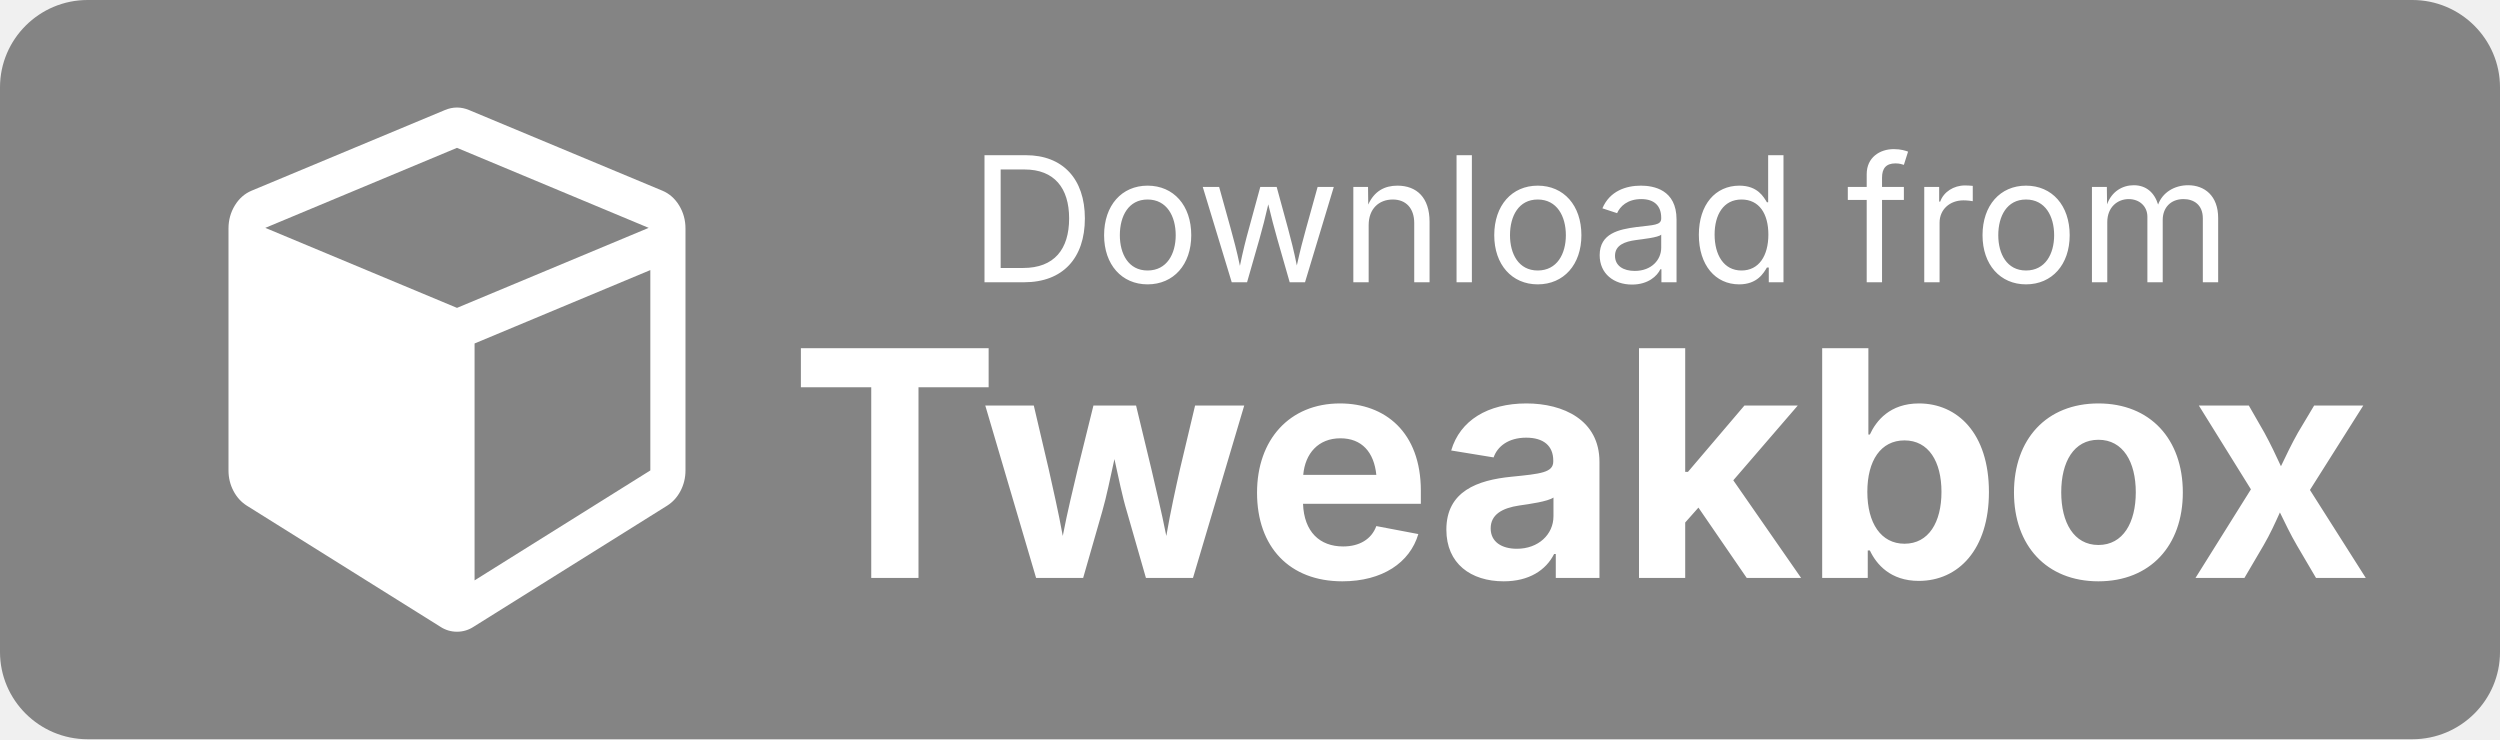
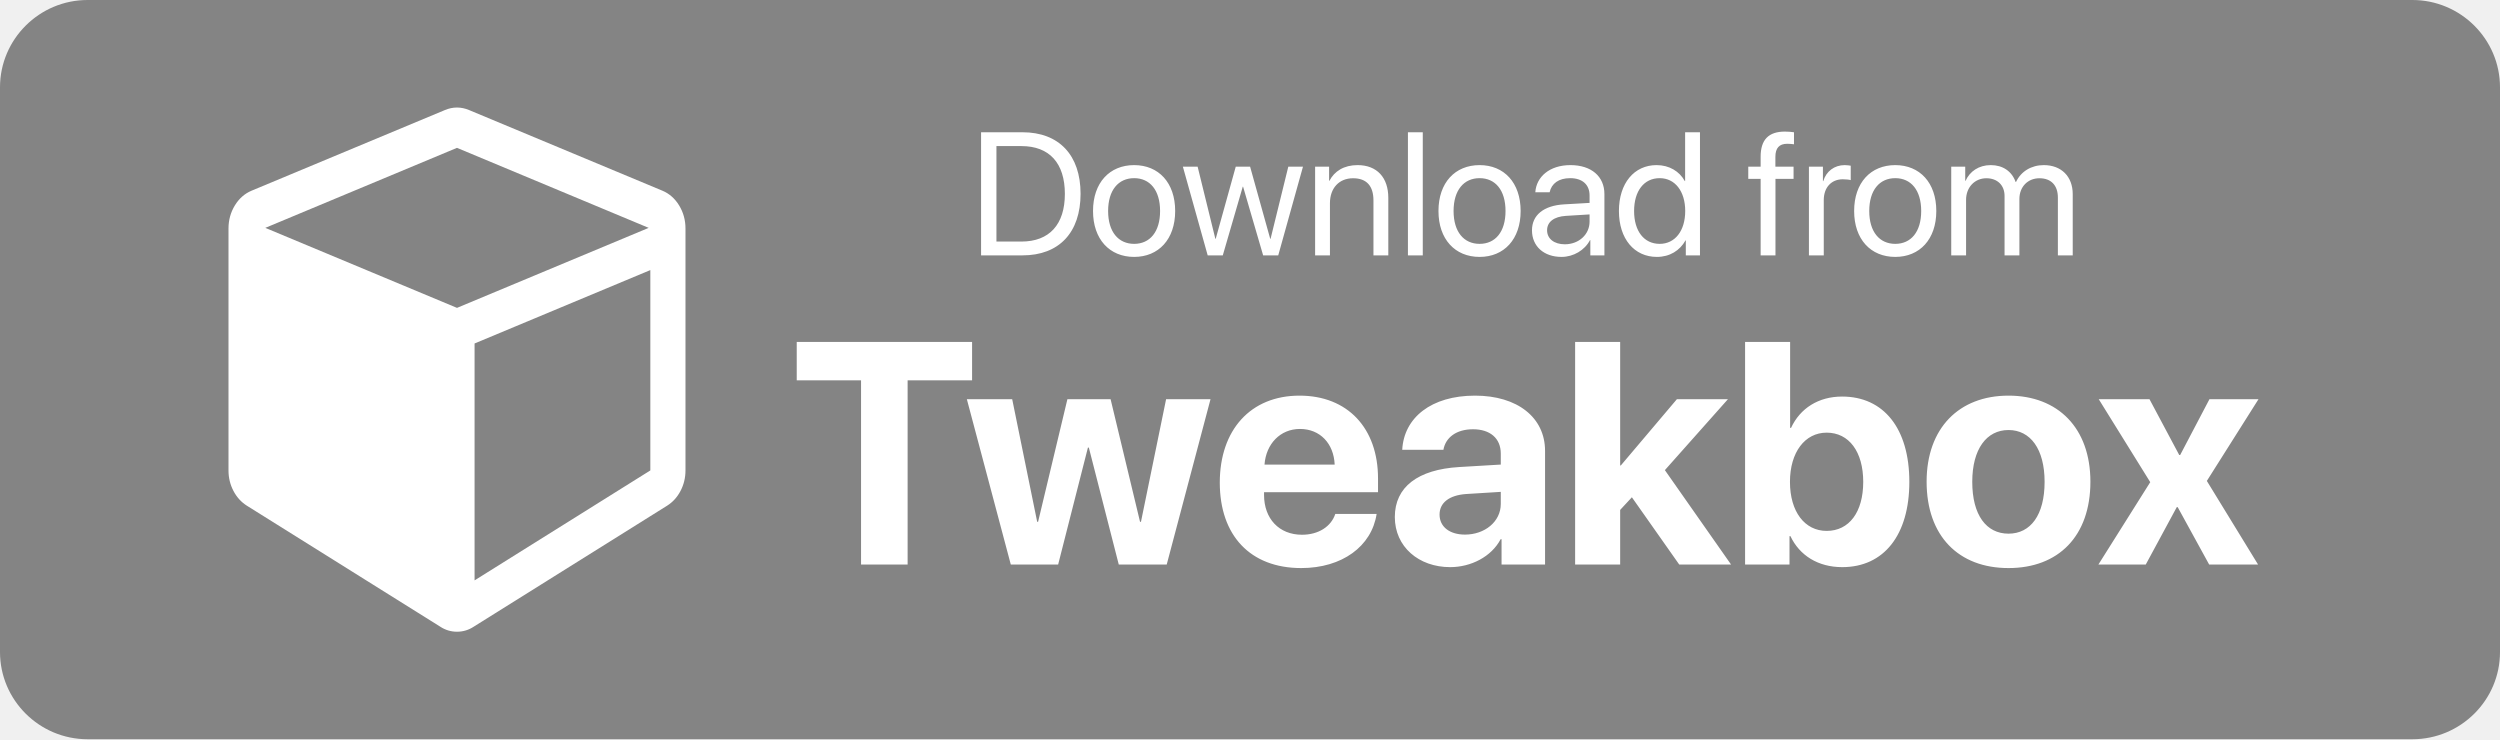
<svg xmlns="http://www.w3.org/2000/svg" width="186px" height="55px" viewBox="0 0 186 55" version="1.1">
  <defs />
  <g id="Page-1" stroke="none" stroke-width="1" fill="none" fill-rule="evenodd">
    <path d="M179.482,55 L6.519,55 C2.925,55 0,52.088 0,48.507 L0,6.5 C0,2.916 2.925,0 6.519,0 L179.481,0 C183.071,0 186,2.916 186,6.5 L186,48.507 C186.003,52.088 183.073,55 179.482,55 Z" id="Button" fill="#848484" fill-rule="nonzero" />
    <g id="Tweakbox" transform="translate(17, 8)" fill="#FFFFFF">
-       <text font-family="SFProDisplay-Bold, SF Pro Display" font-size="23.5" font-weight="bold">
-         <tspan x="41.726" y="35">Tweakbox</tspan>
-       </text>
+       <path d="M50.527,34 L47.062,34 L47.062,20.299 L42.277,20.299 L42.277,17.442 L55.323,17.442 L55.323,20.299 L50.527,20.299 L50.527,34 Z M73.063,21.699 L69.804,34 L66.236,34 L64.01,25.302 L63.941,25.302 L61.726,34 L58.203,34 L54.933,21.699 L58.307,21.699 L60.166,30.822 L60.234,30.822 L62.415,21.699 L65.628,21.699 L67.819,30.822 L67.888,30.822 L69.758,21.699 L73.063,21.699 Z M79.718,23.914 C78.25,23.914 77.194,25.027 77.079,26.564 L82.3,26.564 C82.231,24.992 81.21,23.914 79.718,23.914 Z M82.346,30.236 L85.421,30.236 C85.054,32.646 82.851,34.264 79.81,34.264 C76.024,34.264 73.752,31.843 73.752,27.907 C73.752,23.983 76.047,21.435 79.684,21.435 C83.264,21.435 85.525,23.856 85.525,27.597 L85.525,28.618 L77.045,28.618 L77.045,28.825 C77.045,30.581 78.158,31.785 79.868,31.785 C81.095,31.785 82.036,31.177 82.346,30.236 Z M91.996,31.774 C93.453,31.774 94.658,30.822 94.658,29.49 L94.658,28.595 L92.065,28.756 C90.814,28.848 90.103,29.41 90.103,30.282 C90.103,31.2 90.86,31.774 91.996,31.774 Z M90.895,34.195 C88.554,34.195 86.775,32.68 86.775,30.466 C86.775,28.228 88.496,26.932 91.56,26.748 L94.658,26.564 L94.658,25.75 C94.658,24.602 93.855,23.937 92.593,23.937 C91.342,23.937 90.55,24.556 90.39,25.463 L87.326,25.463 C87.452,23.076 89.483,21.435 92.742,21.435 C95.898,21.435 97.952,23.065 97.952,25.543 L97.952,34 L94.716,34 L94.716,32.118 L94.647,32.118 C93.958,33.426 92.432,34.195 90.895,34.195 Z M103.586,26.633 L107.762,21.699 L111.56,21.699 L106.867,26.978 L111.79,34 L107.934,34 L104.412,28.997 L103.54,29.938 L103.54,34 L100.189,34 L100.189,17.442 L103.54,17.442 L103.54,26.633 L103.586,26.633 Z M120.063,34.195 C118.262,34.195 116.885,33.323 116.208,31.889 L116.139,31.889 L116.139,34 L112.834,34 L112.834,17.442 L116.185,17.442 L116.185,23.833 L116.254,23.833 C116.931,22.376 118.296,21.504 120.052,21.504 C123.15,21.504 125.055,23.879 125.055,27.85 C125.055,31.808 123.161,34.195 120.063,34.195 Z M118.904,24.189 C117.286,24.189 116.173,25.646 116.173,27.85 C116.173,30.076 117.275,31.499 118.904,31.499 C120.579,31.499 121.624,30.099 121.624,27.85 C121.624,25.612 120.568,24.189 118.904,24.189 Z M132.433,34.264 C128.715,34.264 126.34,31.877 126.34,27.838 C126.34,23.856 128.749,21.435 132.433,21.435 C136.116,21.435 138.526,23.845 138.526,27.838 C138.526,31.889 136.151,34.264 132.433,34.264 Z M132.433,31.705 C134.074,31.705 135.118,30.317 135.118,27.85 C135.118,25.406 134.062,23.994 132.433,23.994 C130.803,23.994 129.736,25.406 129.736,27.85 C129.736,30.317 130.78,31.705 132.433,31.705 Z M145.02,29.731 L144.952,29.731 L142.645,34 L139.122,34 L142.978,27.873 L139.145,21.699 L142.921,21.699 L145.135,25.853 L145.204,25.853 L147.384,21.699 L151.033,21.699 L147.189,27.781 L150.999,34 L147.361,34 L145.02,29.731 Z" />
      <path d="M18.308,35.18 L31.385,27 L31.385,12.094 L18.308,17.555 L18.308,35.18 Z M17,14.906 L31.262,8.953 L17,3 L2.738,8.953 L17,14.906 Z M34,9 L34,27 C34,27.547 33.877,28.055 33.632,28.523 C33.387,28.992 33.053,29.359 32.631,29.625 L18.246,38.625 C17.865,38.875 17.45,39 17,39 C16.55,39 16.135,38.875 15.754,38.625 L1.369,29.625 C0.947,29.359 0.613,28.992 0.368,28.523 C0.123,28.055 0,27.547 0,27 L0,9 C0,8.375 0.157,7.805 0.47,7.289 C0.783,6.773 1.199,6.406 1.716,6.188 L16.101,0.188 C16.401,0.062 16.7,0 17,0 C17.3,0 17.599,0.062 17.899,0.188 L32.284,6.188 C32.801,6.406 33.217,6.773 33.53,7.289 C33.843,7.805 34,8.375 34,9 Z" fill-rule="nonzero" />
    </g>
-     <text id="Download-from" font-family="SFProDisplay-Regular, SF Pro Display" font-size="13" font-weight="normal" fill="#FFFFFF">
-       <tspan x="72.104" y="21">Download from</tspan>
-     </text>
+     <path d="M72.992,9.84 L76.071,9.84 C78.788,9.84 80.394,11.535 80.394,14.417 C80.394,17.305 78.794,19 76.071,19 L72.992,19 L72.992,9.84 Z M74.135,10.869 L74.135,17.972 L75.995,17.972 C78.071,17.972 79.226,16.702 79.226,14.43 C79.226,12.138 78.077,10.869 75.995,10.869 L74.135,10.869 Z M84.38,19.114 C82.552,19.114 81.321,17.8 81.321,15.699 C81.321,13.592 82.552,12.284 84.38,12.284 C86.202,12.284 87.433,13.592 87.433,15.699 C87.433,17.8 86.202,19.114 84.38,19.114 Z M84.38,18.143 C85.548,18.143 86.31,17.254 86.31,15.699 C86.31,14.144 85.548,13.255 84.38,13.255 C83.212,13.255 82.444,14.144 82.444,15.699 C82.444,17.254 83.212,18.143 84.38,18.143 Z M96.942,12.398 L95.101,19 L93.978,19 L92.486,13.89 L92.461,13.89 L90.975,19 L89.852,19 L88.005,12.398 L89.103,12.398 L90.423,17.769 L90.448,17.769 L91.94,12.398 L93.007,12.398 L94.505,17.769 L94.53,17.769 L95.85,12.398 L96.942,12.398 Z M97.844,19 L97.844,12.398 L98.885,12.398 L98.885,13.452 L98.91,13.452 C99.278,12.741 99.983,12.284 101.005,12.284 C102.452,12.284 103.29,13.217 103.29,14.715 L103.29,19 L102.185,19 L102.185,14.912 C102.185,13.846 101.684,13.262 100.668,13.262 C99.627,13.262 98.948,13.998 98.948,15.115 L98.948,19 L97.844,19 Z M104.75,19 L104.75,9.84 L105.854,9.84 L105.854,19 L104.75,19 Z M110.082,19.114 C108.254,19.114 107.022,17.8 107.022,15.699 C107.022,13.592 108.254,12.284 110.082,12.284 C111.904,12.284 113.135,13.592 113.135,15.699 C113.135,17.8 111.904,19.114 110.082,19.114 Z M110.082,18.143 C111.25,18.143 112.011,17.254 112.011,15.699 C112.011,14.144 111.25,13.255 110.082,13.255 C108.914,13.255 108.146,14.144 108.146,15.699 C108.146,17.254 108.914,18.143 110.082,18.143 Z M116.423,18.175 C117.464,18.175 118.264,17.445 118.264,16.493 L118.264,15.953 L116.499,16.061 C115.611,16.118 115.103,16.512 115.103,17.134 C115.103,17.762 115.63,18.175 116.423,18.175 Z M116.176,19.114 C114.862,19.114 113.979,18.321 113.979,17.134 C113.979,16.004 114.849,15.293 116.372,15.204 L118.264,15.096 L118.264,14.544 C118.264,13.738 117.731,13.255 116.817,13.255 C115.966,13.255 115.433,13.655 115.293,14.303 L114.227,14.303 C114.303,13.16 115.281,12.284 116.842,12.284 C118.391,12.284 119.368,13.122 119.368,14.436 L119.368,19 L118.321,19 L118.321,17.864 L118.296,17.864 C117.902,18.619 117.064,19.114 116.176,19.114 Z M123.272,19.114 C121.59,19.114 120.448,17.769 120.448,15.699 C120.448,13.63 121.584,12.284 123.247,12.284 C124.193,12.284 124.954,12.748 125.348,13.471 L125.373,13.471 L125.373,9.84 L126.478,9.84 L126.478,19 L125.424,19 L125.424,17.883 L125.405,17.883 C124.98,18.645 124.224,19.114 123.272,19.114 Z M123.482,13.255 C122.314,13.255 121.577,14.208 121.577,15.699 C121.577,17.197 122.314,18.143 123.482,18.143 C124.618,18.143 125.38,17.178 125.38,15.699 C125.38,14.227 124.618,13.255 123.482,13.255 Z M130.991,19 L130.991,13.306 L130.071,13.306 L130.071,12.398 L130.991,12.398 L130.991,11.662 C130.991,10.393 131.581,9.79 132.8,9.79 C133.048,9.79 133.314,9.815 133.473,9.84 L133.473,10.735 C133.34,10.716 133.156,10.697 132.971,10.697 C132.375,10.697 132.089,11.015 132.089,11.668 L132.089,12.398 L133.441,12.398 L133.441,13.306 L132.095,13.306 L132.095,19 L130.991,19 Z M134.584,19 L134.584,12.398 L135.625,12.398 L135.625,13.478 L135.65,13.478 C135.866,12.748 136.475,12.284 137.25,12.284 C137.44,12.284 137.605,12.316 137.694,12.329 L137.694,13.401 C137.605,13.37 137.37,13.338 137.104,13.338 C136.247,13.338 135.688,13.954 135.688,14.887 L135.688,19 L134.584,19 Z M141.008,19.114 C139.179,19.114 137.948,17.8 137.948,15.699 C137.948,13.592 139.179,12.284 141.008,12.284 C142.829,12.284 144.061,13.592 144.061,15.699 C144.061,17.8 142.829,19.114 141.008,19.114 Z M141.008,18.143 C142.176,18.143 142.937,17.254 142.937,15.699 C142.937,14.144 142.176,13.255 141.008,13.255 C139.84,13.255 139.072,14.144 139.072,15.699 C139.072,17.254 139.84,18.143 141.008,18.143 Z M145.172,19 L145.172,12.398 L146.213,12.398 L146.213,13.452 L146.238,13.452 C146.549,12.754 147.222,12.284 148.111,12.284 C149.012,12.284 149.678,12.741 149.964,13.541 L149.99,13.541 C150.358,12.754 151.132,12.284 152.059,12.284 C153.366,12.284 154.211,13.135 154.211,14.442 L154.211,19 L153.106,19 L153.106,14.696 C153.106,13.795 152.605,13.262 151.735,13.262 C150.859,13.262 150.243,13.909 150.243,14.804 L150.243,19 L149.139,19 L149.139,14.576 C149.139,13.782 148.606,13.262 147.787,13.262 C146.911,13.262 146.276,13.947 146.276,14.861 L146.276,19 L145.172,19 Z" id="Download-from" fill="#FFFFFF" />
  </g>
</svg>
